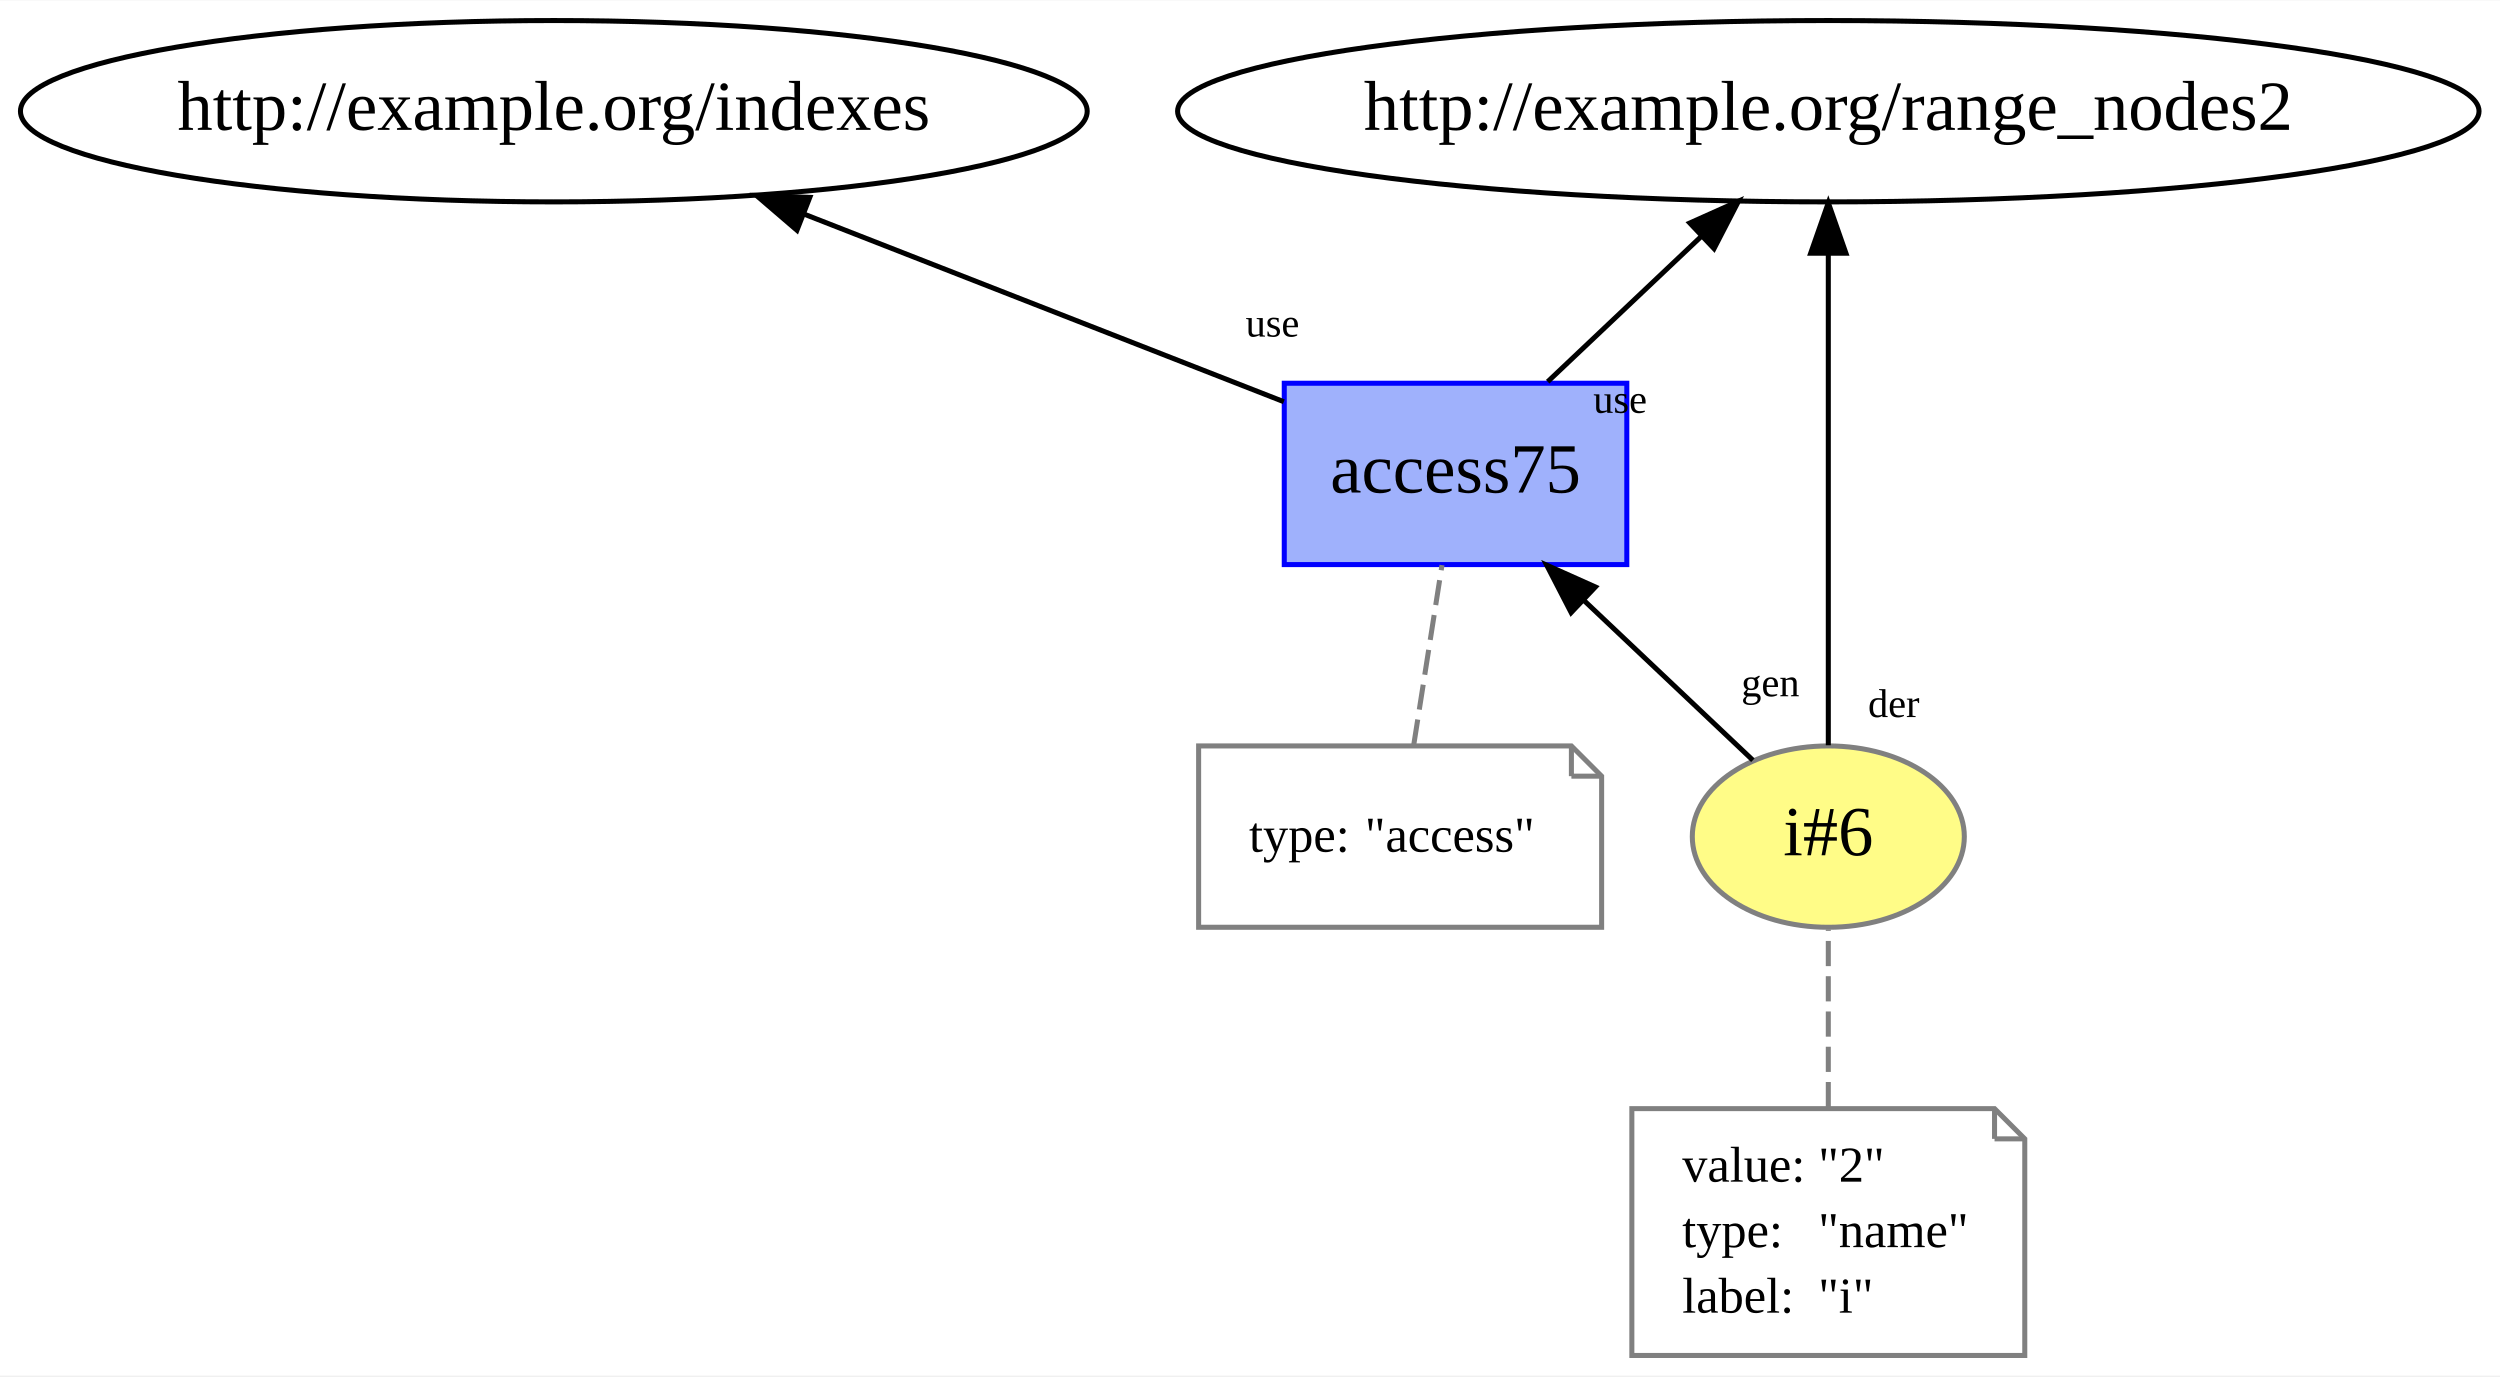
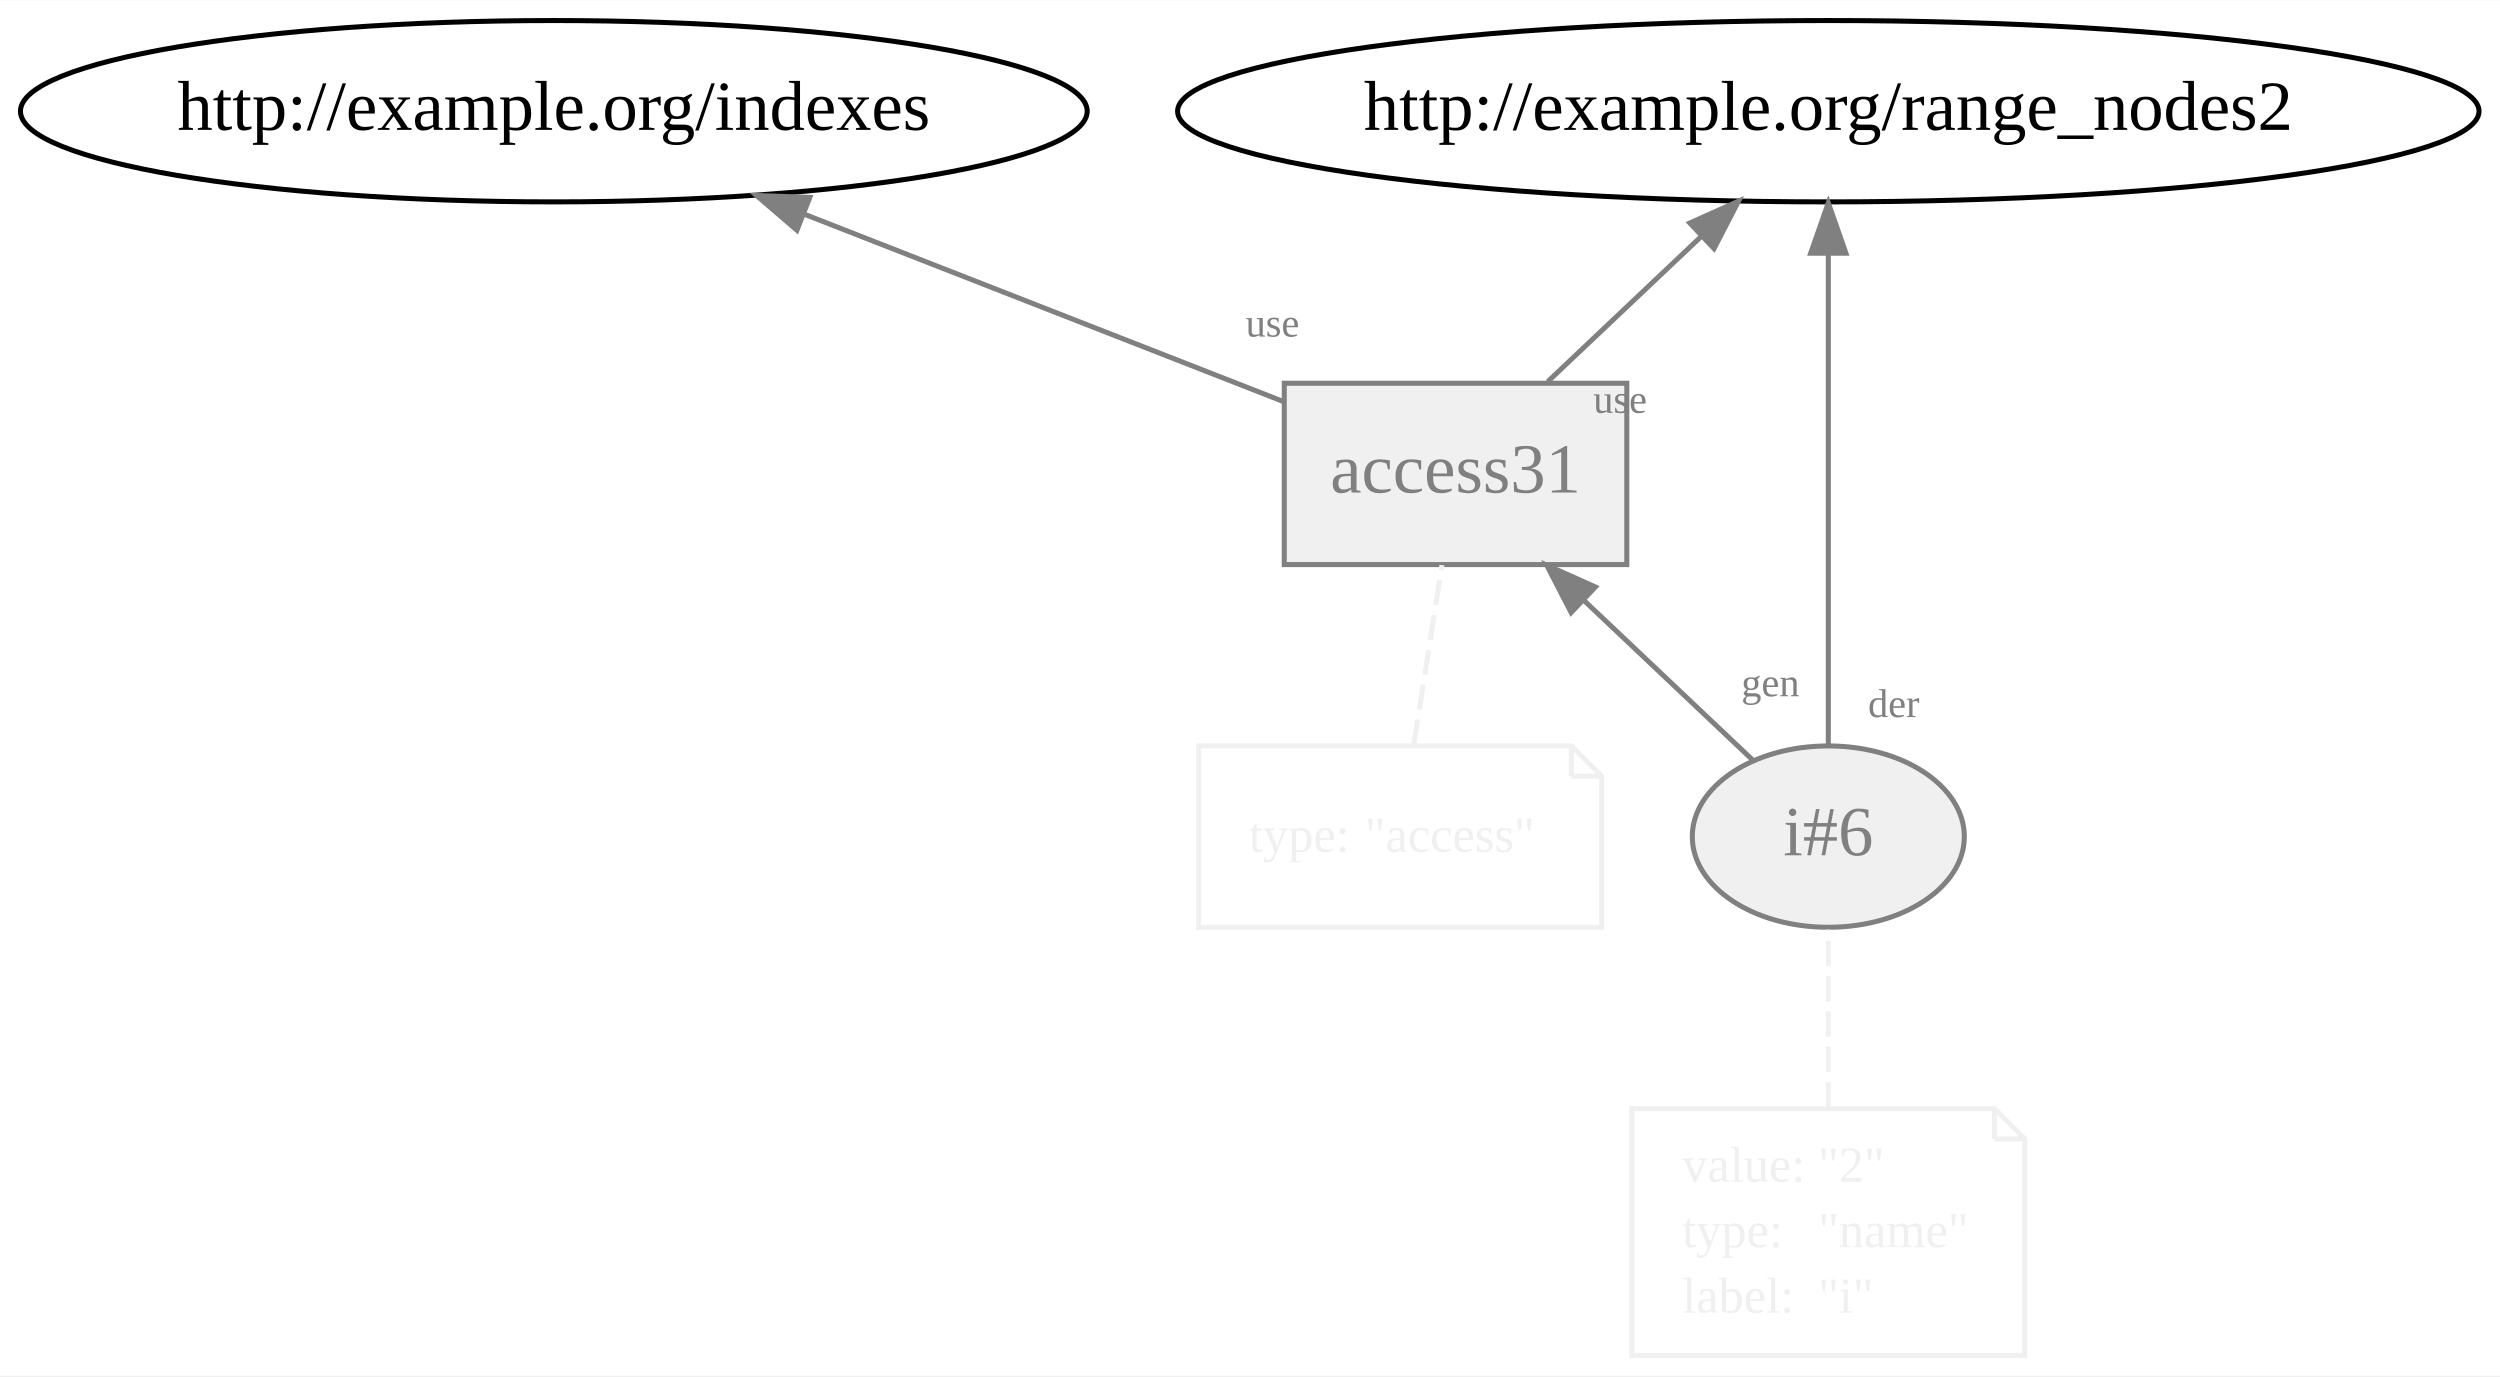
<svg xmlns="http://www.w3.org/2000/svg" xmlns:xlink="http://www.w3.org/1999/xlink" width="496pt" height="273pt" viewBox="0.00 0.00 496.28 273.00">
  <g id="graph0" class="graph" transform="scale(1 1) rotate(0) translate(4 269)">
    <polygon fill="white" stroke="none" points="-4,4 -4,-269 492.279,-269 492.279,4 -4,4" />
    <g id="node1" class="node">
      <g id="a_node1">
        <a xlink:href="http://example.org/i#6" xlink:title="i#6">
-           <ellipse fill="#fffc87" stroke="#808080" cx="358.941" cy="-103" rx="27" ry="18" />
-           <text text-anchor="middle" x="358.941" y="-99.3" font-family="Times New Roman,serif" font-size="14.00">i#6</text>
+           <ellipse fill="#f0f0f0" stroke="gray" cx="358.941" cy="-103" rx="27" ry="18" />
+           <text text-anchor="middle" x="358.941" y="-99.3" font-family="Times New Roman,serif" font-size="14.00" fill="gray">i#6</text>
        </a>
      </g>
    </g>
    <g id="node3" class="node">
      <g id="a_node3">
-         <a xlink:href="http://example.org/access75" xlink:title="access75">
-           <polygon fill="#9fb1fc" stroke="#0000ff" points="318.941,-193 250.941,-193 250.941,-157 318.941,-157 318.941,-193" />
-           <text text-anchor="middle" x="284.941" y="-171.3" font-family="Times New Roman,serif" font-size="14.00">access75</text>
+         <a xlink:href="http://example.org/access31" xlink:title="access31">
+           <polygon fill="#f0f0f0" stroke="gray" points="318.941,-193 250.941,-193 250.941,-157 318.941,-157 318.941,-193" />
+           <text text-anchor="middle" x="284.941" y="-171.3" font-family="Times New Roman,serif" font-size="14.00" fill="gray">access31</text>
        </a>
      </g>
    </g>
    <g id="edge5" class="edge">
-       <path fill="none" stroke="black" d="M343.966,-118.166C334.358,-127.254 321.635,-139.29 310.461,-149.859" />
-       <polygon fill="black" stroke="black" points="307.891,-147.473 303.031,-156.887 312.701,-152.558 307.891,-147.473" />
-       <text text-anchor="middle" x="347.444" y="-130.857" font-family="Times New Roman,serif" font-size="8.00">gen</text>
+       <path fill="none" stroke="gray" d="M343.966,-118.166C334.358,-127.254 321.635,-139.29 310.461,-149.859" />
+       <polygon fill="gray" stroke="gray" points="307.891,-147.473 303.031,-156.887 312.701,-152.558 307.891,-147.473" />
+       <text text-anchor="middle" x="347.444" y="-130.857" font-family="Times New Roman,serif" font-size="8.00" fill="gray">gen</text>
    </g>
    <g id="node5" class="node">
      <ellipse fill="none" stroke="black" cx="358.941" cy="-247" rx="129.177" ry="18" />
      <text text-anchor="middle" x="358.941" y="-243.3" font-family="Times New Roman,serif" font-size="14.00">http://example.org/range_nodes2</text>
    </g>
    <g id="edge4" class="edge">
-       <path fill="none" stroke="black" d="M358.941,-121.129C358.941,-145.33 358.941,-189.789 358.941,-218.607" />
-       <polygon fill="black" stroke="black" points="355.441,-218.811 358.941,-228.811 362.441,-218.811 355.441,-218.811" />
-       <text text-anchor="middle" x="371.931" y="-126.729" font-family="Times New Roman,serif" font-size="8.00">der</text>
+       <path fill="none" stroke="gray" d="M358.941,-121.129C358.941,-145.33 358.941,-189.789 358.941,-218.607" />
+       <polygon fill="gray" stroke="gray" points="355.441,-218.811 358.941,-228.811 362.441,-218.811 355.441,-218.811" />
+       <text text-anchor="middle" x="371.931" y="-126.729" font-family="Times New Roman,serif" font-size="8.00" fill="gray">der</text>
    </g>
    <g id="node2" class="node">
-       <polygon fill="none" stroke="gray" points="391.941,-49 319.941,-49 319.941,-0 397.941,-0 397.941,-43 391.941,-49" />
-       <polyline fill="none" stroke="gray" points="391.941,-49 391.941,-43 " />
-       <polyline fill="none" stroke="gray" points="397.941,-43 391.941,-43 " />
-       <text text-anchor="start" x="329.941" y="-34.5" font-family="Times New Roman,serif" font-size="10.00">value:</text>
-       <text text-anchor="start" x="356.941" y="-34.5" font-family="Times New Roman,serif" font-size="10.00">"2"</text>
-       <text text-anchor="start" x="329.941" y="-21.5" font-family="Times New Roman,serif" font-size="10.00">type:</text>
-       <text text-anchor="start" x="356.941" y="-21.5" font-family="Times New Roman,serif" font-size="10.00">"name"</text>
-       <text text-anchor="start" x="329.941" y="-8.5" font-family="Times New Roman,serif" font-size="10.00">label:</text>
-       <text text-anchor="start" x="356.941" y="-8.5" font-family="Times New Roman,serif" font-size="10.00">"i"</text>
+       <polygon fill="none" stroke="#f0f0f0" points="391.941,-49 319.941,-49 319.941,-0 397.941,-0 397.941,-43 391.941,-49" />
+       <polyline fill="none" stroke="#f0f0f0" points="391.941,-49 391.941,-43 " />
+       <polyline fill="none" stroke="#f0f0f0" points="397.941,-43 391.941,-43 " />
+       <text text-anchor="start" x="329.941" y="-34.5" font-family="Times New Roman,serif" font-size="10.00" fill="#f0f0f0">value:</text>
+       <text text-anchor="start" x="356.941" y="-34.5" font-family="Times New Roman,serif" font-size="10.00" fill="#f0f0f0">"2"</text>
+       <text text-anchor="start" x="329.941" y="-21.5" font-family="Times New Roman,serif" font-size="10.00" fill="#f0f0f0">type:</text>
+       <text text-anchor="start" x="356.941" y="-21.5" font-family="Times New Roman,serif" font-size="10.00" fill="#f0f0f0">"name"</text>
+       <text text-anchor="start" x="329.941" y="-8.5" font-family="Times New Roman,serif" font-size="10.00" fill="#f0f0f0">label:</text>
+       <text text-anchor="start" x="356.941" y="-8.5" font-family="Times New Roman,serif" font-size="10.00" fill="#f0f0f0">"i"</text>
    </g>
    <g id="edge1" class="edge">
-       <path fill="none" stroke="gray" stroke-dasharray="5,2" d="M358.941,-49.286C358.941,-60.69 358.941,-74.105 358.941,-84.548" />
+       <path fill="none" stroke="#f0f0f0" stroke-dasharray="5,2" d="M358.941,-49.286C358.941,-60.69 358.941,-74.105 358.941,-84.548" />
    </g>
    <g id="edge3" class="edge">
-       <path fill="none" stroke="black" d="M303.233,-193.303C312.441,-202.014 323.748,-212.71 333.763,-222.184" />
-       <polygon fill="black" stroke="black" points="331.444,-224.808 341.114,-229.137 336.255,-219.723 331.444,-224.808" />
-       <text text-anchor="middle" x="317.608" y="-187.12" font-family="Times New Roman,serif" font-size="8.00">use</text>
+       <path fill="none" stroke="gray" d="M303.233,-193.303C312.441,-202.014 323.748,-212.71 333.763,-222.184" />
+       <polygon fill="gray" stroke="gray" points="331.444,-224.808 341.114,-229.137 336.255,-219.723 331.444,-224.808" />
+       <text text-anchor="middle" x="317.608" y="-187.12" font-family="Times New Roman,serif" font-size="8.00" fill="gray">use</text>
    </g>
    <g id="node6" class="node">
      <ellipse fill="none" stroke="black" cx="105.941" cy="-247" rx="105.881" ry="18" />
      <text text-anchor="middle" x="105.941" y="-243.3" font-family="Times New Roman,serif" font-size="14.00">http://example.org/indexes</text>
    </g>
    <g id="edge6" class="edge">
-       <path fill="none" stroke="black" d="M250.851,-189.331C223.941,-199.855 186.013,-214.687 155.709,-226.537" />
-       <polygon fill="black" stroke="black" points="154.201,-223.369 146.162,-230.271 156.75,-229.888 154.201,-223.369" />
-       <text text-anchor="middle" x="248.597" y="-202.261" font-family="Times New Roman,serif" font-size="8.00">use</text>
+       <path fill="none" stroke="gray" d="M250.851,-189.331C223.941,-199.855 186.013,-214.687 155.709,-226.537" />
+       <polygon fill="gray" stroke="gray" points="154.201,-223.369 146.162,-230.271 156.75,-229.888 154.201,-223.369" />
+       <text text-anchor="middle" x="248.597" y="-202.261" font-family="Times New Roman,serif" font-size="8.00" fill="gray">use</text>
    </g>
    <g id="node4" class="node">
-       <polygon fill="none" stroke="gray" points="307.941,-121 233.941,-121 233.941,-85 313.941,-85 313.941,-115 307.941,-121" />
-       <polyline fill="none" stroke="gray" points="307.941,-121 307.941,-115 " />
-       <polyline fill="none" stroke="gray" points="313.941,-115 307.941,-115 " />
-       <text text-anchor="start" x="243.941" y="-100" font-family="Times New Roman,serif" font-size="10.00">type:</text>
-       <text text-anchor="start" x="266.941" y="-100" font-family="Times New Roman,serif" font-size="10.00">"access"</text>
+       <polygon fill="none" stroke="#f0f0f0" points="307.941,-121 233.941,-121 233.941,-85 313.941,-85 313.941,-115 307.941,-121" />
+       <polyline fill="none" stroke="#f0f0f0" points="307.941,-121 307.941,-115 " />
+       <polyline fill="none" stroke="#f0f0f0" points="313.941,-115 307.941,-115 " />
+       <text text-anchor="start" x="243.941" y="-100" font-family="Times New Roman,serif" font-size="10.00" fill="#f0f0f0">type:</text>
+       <text text-anchor="start" x="266.941" y="-100" font-family="Times New Roman,serif" font-size="10.00" fill="#f0f0f0">"access"</text>
    </g>
    <g id="edge2" class="edge">
-       <path fill="none" stroke="gray" stroke-dasharray="5,2" d="M276.66,-121.303C278.365,-132.154 280.554,-146.083 282.253,-156.896" />
+       <path fill="none" stroke="#f0f0f0" stroke-dasharray="5,2" d="M276.66,-121.303C278.365,-132.154 280.554,-146.083 282.253,-156.896" />
    </g>
  </g>
</svg>
